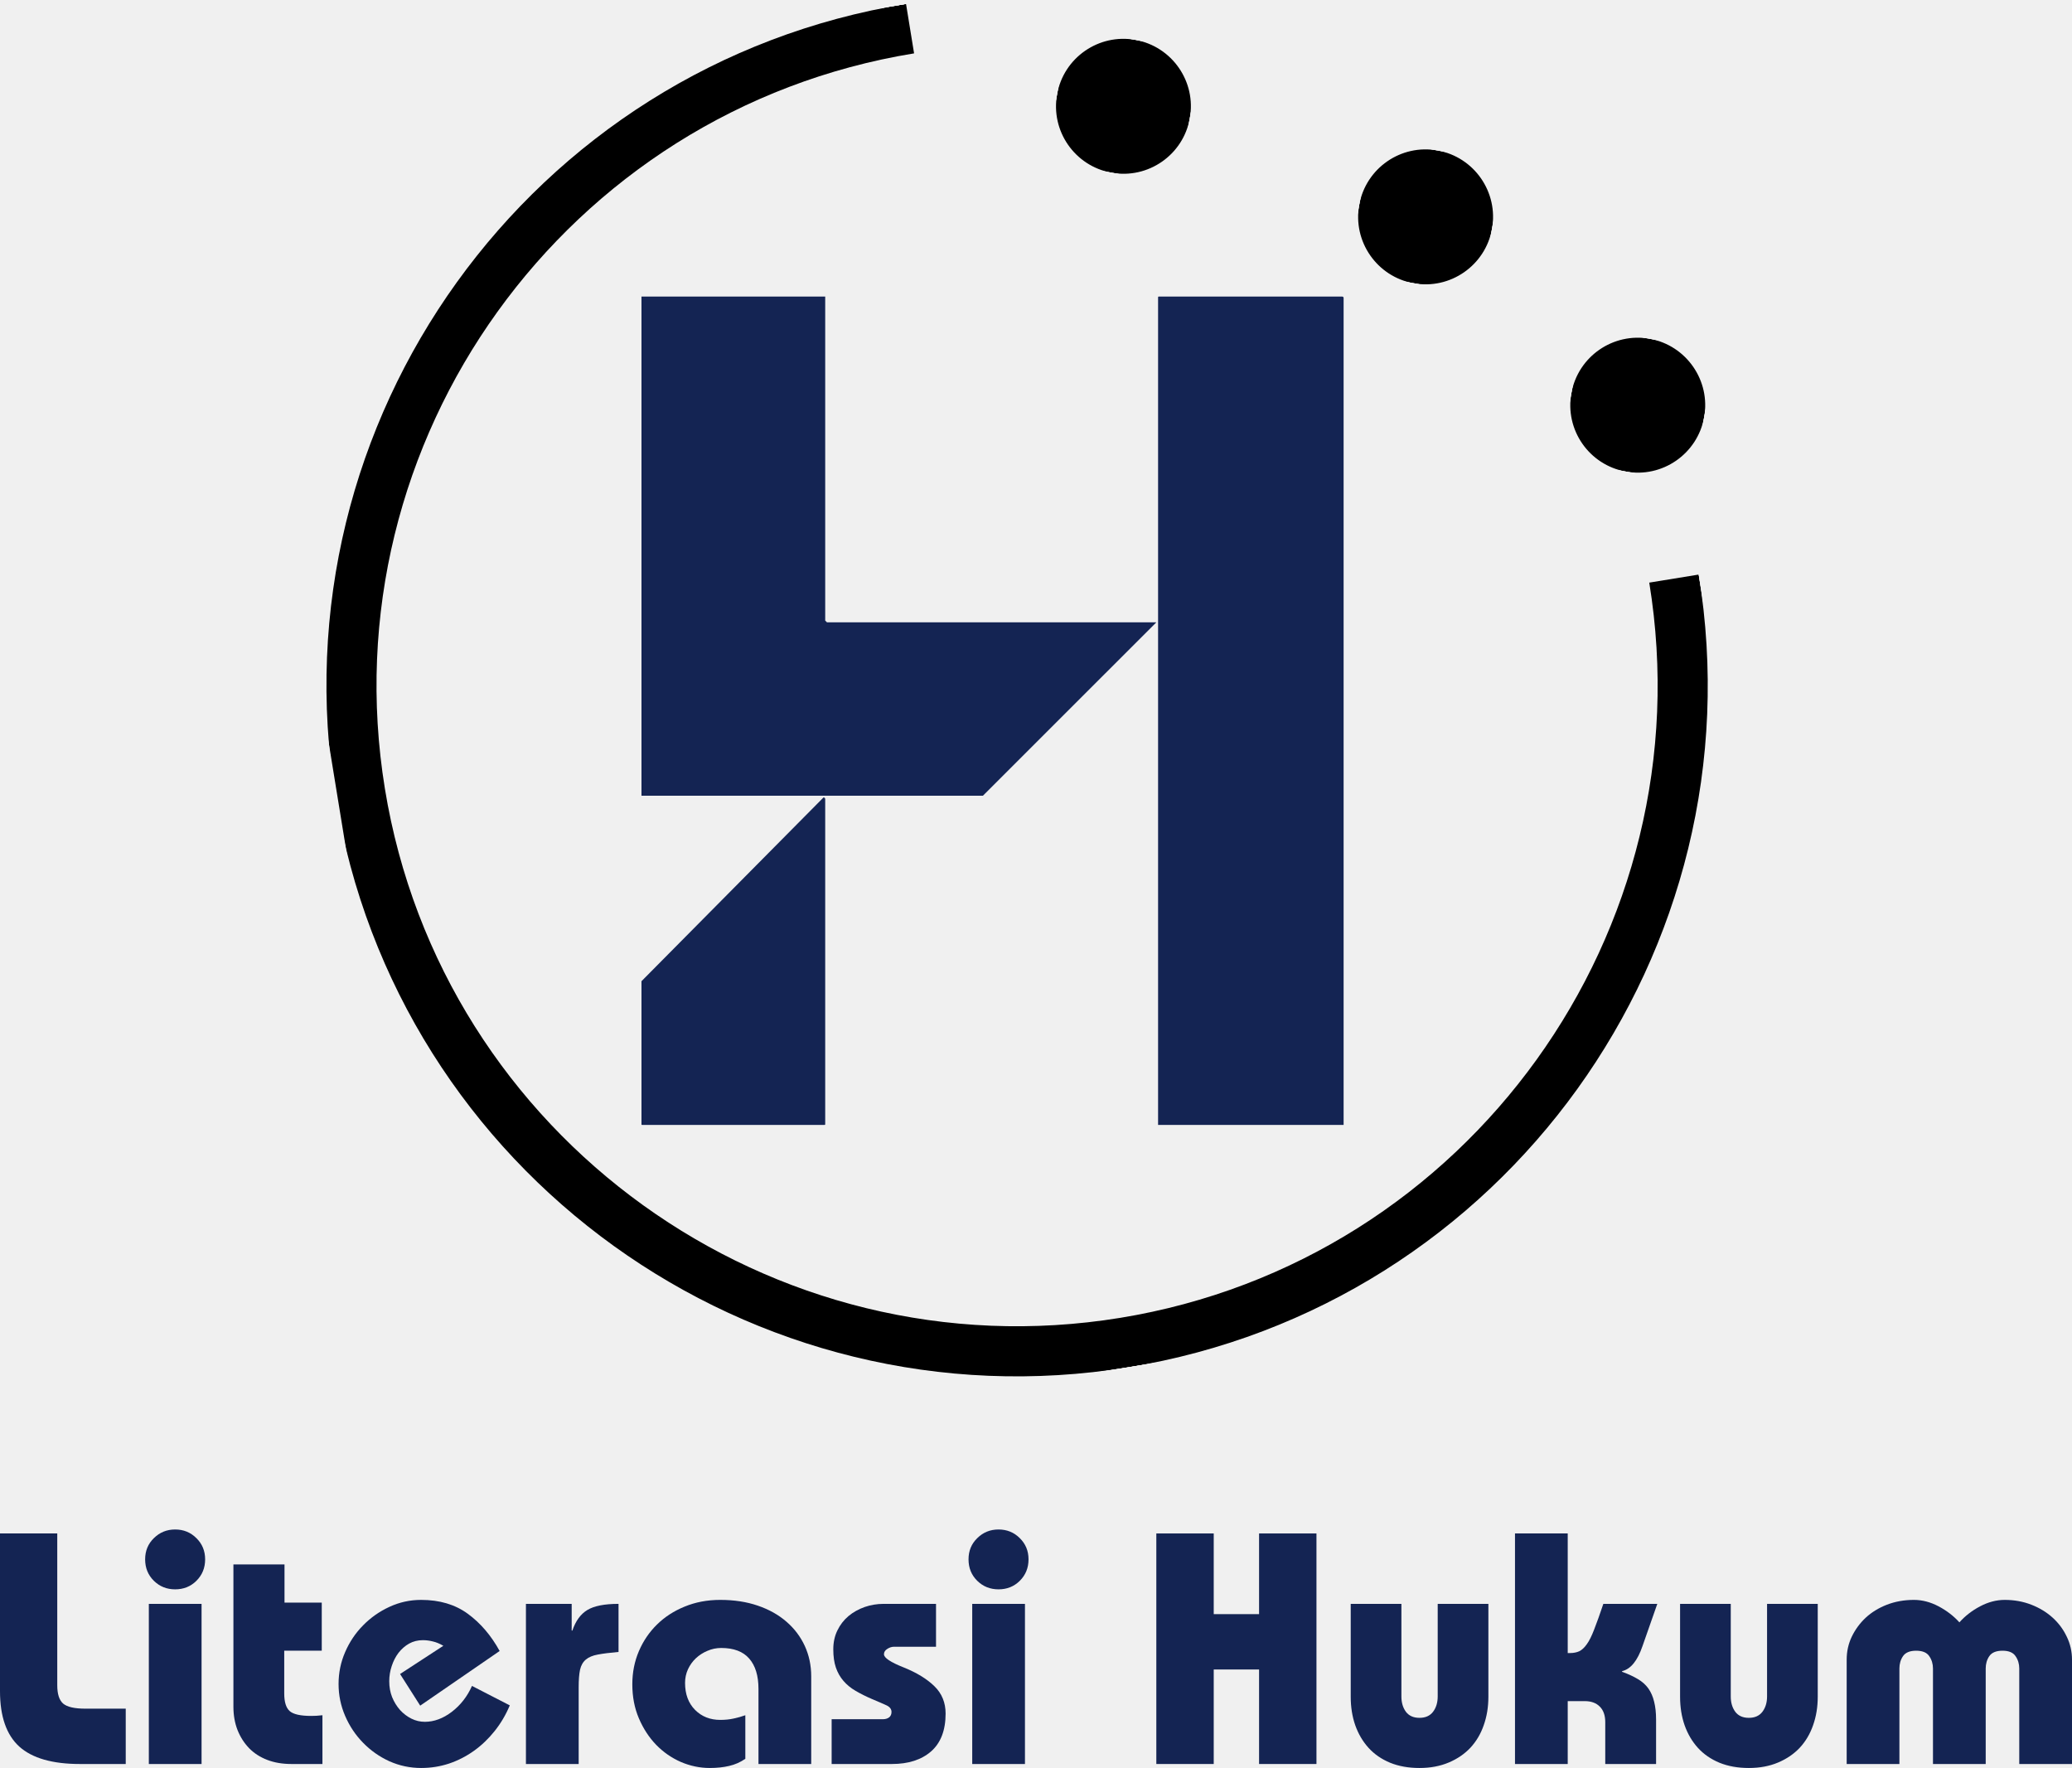
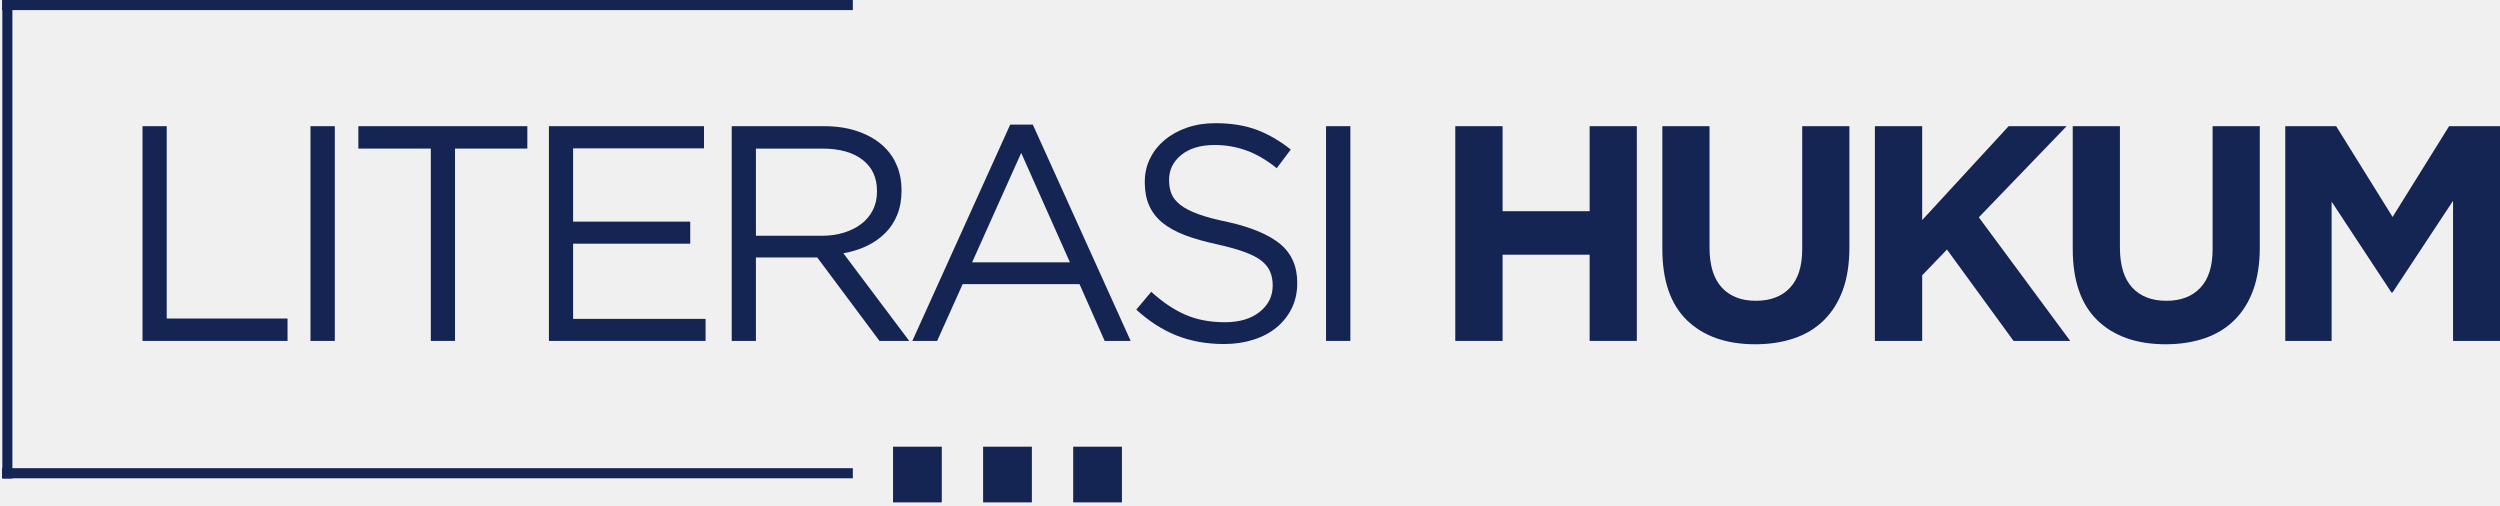
- <svg xmlns="http://www.w3.org/2000/svg" width="252" height="215" viewBox="0 0 252 215" fill="none" class="hover:text-[#152553]">
-   <mask id="mask0_72_238" style="mask-type:luminance" maskUnits="userSpaceOnUse" x="39" y="0" width="169" height="169">
-     <path d="M39 0H208V169H39V0Z" fill="white" />
-   </mask>
-   <g mask="url(#mask0_72_238)">
-     <mask id="mask1_72_238" style="mask-type:luminance" maskUnits="userSpaceOnUse" x="27" y="-14" width="194" height="194">
-       <path d="M54.55 179.745L27.531 13.951L193.326 -13.068L220.344 152.727L54.55 179.745Z" fill="white" />
-     </mask>
-     <g mask="url(#mask1_72_238)">
-       <mask id="mask2_72_238" style="mask-type:luminance" maskUnits="userSpaceOnUse" x="27" y="-14" width="194" height="194">
-         <path d="M220.106 152.767L193.087 -13.028L27.292 13.991L54.311 179.785L220.106 152.767Z" fill="white" />
-       </mask>
-       <g mask="url(#mask2_72_238)">
-         <mask id="mask3_72_238" style="mask-type:luminance" maskUnits="userSpaceOnUse" x="27" y="-14" width="194" height="194">
-           <path d="M220.106 152.767L193.087 -13.028L27.292 13.991L54.311 179.785L220.106 152.767Z" fill="white" />
-         </mask>
-         <g mask="url(#mask3_72_238)">
-           <path d="M40.806 96.884C48.25 142.61 91.486 173.724 137.204 166.28C182.93 158.827 214.045 115.591 206.6 69.873L200.587 70.852C207.491 113.221 178.603 153.363 136.226 160.267C93.857 167.171 53.714 138.283 46.81 95.906C39.907 53.536 68.802 13.394 111.172 6.49L110.193 0.477C64.468 7.93 33.353 51.166 40.806 96.884Z" fill="black" />
-         </g>
-       </g>
-     </g>
-   </g>
-   <mask id="mask4_72_238" style="mask-type:luminance" maskUnits="userSpaceOnUse" x="189" y="40" width="19" height="20">
-     <path d="M189.675 40.723H208V59.048H189.675V40.723Z" fill="white" />
-   </mask>
-   <g mask="url(#mask4_72_238)">
-     <mask id="mask5_72_238" style="mask-type:luminance" maskUnits="userSpaceOnUse" x="189" y="39" width="20" height="20">
-       <path d="M189.651 55.883L192.578 39.737L208.724 42.664L205.797 58.81L189.651 55.883Z" fill="white" />
-     </mask>
-     <g mask="url(#mask5_72_238)">
-       <mask id="mask6_72_238" style="mask-type:luminance" maskUnits="userSpaceOnUse" x="190" y="41" width="18" height="17">
-         <path d="M191.114 47.81C190.303 52.272 193.262 56.535 197.724 57.346C202.178 58.157 206.449 55.199 207.26 50.737C208.063 46.282 205.105 42.011 200.651 41.2C196.189 40.397 191.925 43.355 191.114 47.81Z" fill="white" />
-       </mask>
-       <g mask="url(#mask6_72_238)">
-         <path d="M189.651 55.883L192.578 39.737L208.724 42.664L205.797 58.81L189.651 55.883Z" fill="black" />
-       </g>
-     </g>
-   </g>
-   <mask id="mask7_72_238" style="mask-type:luminance" maskUnits="userSpaceOnUse" x="163" y="16" width="21" height="19">
-     <path d="M163.205 16.289H183.566V34.614H163.205V16.289Z" fill="white" />
-   </mask>
-   <g mask="url(#mask7_72_238)">
-     <mask id="mask8_72_238" style="mask-type:luminance" maskUnits="userSpaceOnUse" x="163" y="16" width="20" height="20">
-       <path d="M163.849 32.984L166.776 16.838L182.922 19.765L179.995 35.903L163.849 32.984Z" fill="white" />
-     </mask>
-     <g mask="url(#mask8_72_238)">
-       <mask id="mask9_72_238" style="mask-type:luminance" maskUnits="userSpaceOnUse" x="165" y="18" width="17" height="17">
-         <path d="M165.312 24.911C164.501 29.365 167.46 33.636 171.922 34.447C176.376 35.251 180.647 32.292 181.458 27.838C182.262 23.376 179.303 19.105 174.849 18.301C170.387 17.49 166.124 20.449 165.312 24.911Z" fill="white" />
-       </mask>
-       <g mask="url(#mask9_72_238)">
-         <path d="M163.849 32.984L166.776 16.838L182.922 19.765L179.995 35.903L163.849 32.984Z" fill="black" />
-       </g>
-     </g>
-   </g>
-   <mask id="mask10_72_238" style="mask-type:luminance" maskUnits="userSpaceOnUse" x="126" y="4" width="19" height="19">
-     <path d="M126.554 4.072H144.88V22.398H126.554V4.072Z" fill="white" />
-   </mask>
-   <g mask="url(#mask10_72_238)">
-     <mask id="mask11_72_238" style="mask-type:luminance" maskUnits="userSpaceOnUse" x="127" y="3" width="20" height="20">
-       <path d="M127.103 19.534L130.022 3.388L146.168 6.315L143.241 22.461L127.103 19.534Z" fill="white" />
-     </mask>
-     <g mask="url(#mask11_72_238)">
-       <mask id="mask12_72_238" style="mask-type:luminance" maskUnits="userSpaceOnUse" x="128" y="4" width="17" height="18">
-         <path d="M128.567 11.461C127.755 15.923 130.714 20.186 135.168 20.998C139.63 21.809 143.901 18.85 144.705 14.388C145.516 9.934 142.557 5.663 138.095 4.852C133.641 4.048 129.37 7.007 128.567 11.461Z" fill="white" />
-       </mask>
-       <g mask="url(#mask12_72_238)">
-         <path d="M127.103 19.534L130.022 3.388L146.168 6.315L143.241 22.461L127.103 19.534Z" fill="black" />
-       </g>
-     </g>
-   </g>
-   <mask id="mask13_72_238" style="mask-type:luminance" maskUnits="userSpaceOnUse" x="77" y="36" width="64" height="62">
-     <path d="M77.997 36.038H140.807V97.735H77.997V36.038Z" fill="white" />
-   </mask>
-   <g mask="url(#mask13_72_238)">
-     <path fill-rule="evenodd" clip-rule="evenodd" d="M140.64 75.679L119.547 96.765H119.34H78.013C78.013 96.765 78.013 96.765 78.013 96.558V36.038H100.363V75.473L100.577 75.679H140.64Z" fill="#142453" />
-   </g>
-   <mask id="mask14_72_238" style="mask-type:luminance" maskUnits="userSpaceOnUse" x="140" y="36" width="24" height="101">
-     <path d="M140.807 36.038H163.515V136.827H140.807V36.038Z" fill="white" />
-   </mask>
-   <g mask="url(#mask14_72_238)">
-     <path fill-rule="evenodd" clip-rule="evenodd" d="M141.062 36.038H163.197C163.197 36.038 163.412 36.038 163.412 36.253V136.827H163.197H141.062C140.847 136.827 140.847 136.827 140.847 136.827V36.253C140.847 36.038 140.847 36.038 141.062 36.038Z" fill="#142453" />
-   </g>
-   <mask id="mask15_72_238" style="mask-type:luminance" maskUnits="userSpaceOnUse" x="77" y="95" width="26" height="42">
-     <path d="M77.997 95.699H102.12V136.827H77.997V95.699Z" fill="white" />
-   </mask>
-   <g mask="url(#mask15_72_238)">
-     <path fill-rule="evenodd" clip-rule="evenodd" d="M78.013 136.621V119.536C78.013 119.329 78.013 119.329 78.013 119.329L100.156 96.979C100.363 96.979 100.363 97.186 100.363 97.186V136.621C100.363 136.827 100.363 136.827 100.156 136.827H78.22C78.013 136.827 78.013 136.827 78.013 136.621Z" fill="#142453" />
-   </g>
-   <path d="M6.964 186.483V204.941C6.964 206.008 7.201 206.753 7.68 207.174C8.167 207.586 9.067 207.79 10.379 207.79H15.293V214.52H9.729C6.385 214.52 3.923 213.817 2.349 212.405C0.783 210.985 0 208.736 0 205.658V186.483H6.964Z" fill="#142453" />
-   <path d="M24.949 189.632C24.949 190.677 24.59 191.547 23.883 192.247C23.183 192.939 22.321 193.28 21.3 193.28C20.288 193.28 19.426 192.939 18.718 192.247C18.006 191.547 17.652 190.677 17.652 189.632C17.652 188.599 18.006 187.741 18.718 187.05C19.426 186.35 20.288 186 21.3 186C22.321 186 23.183 186.35 23.883 187.05C24.59 187.741 24.949 188.599 24.949 189.632ZM24.515 195.046V214.52H18.102V195.046H24.515Z" fill="#142453" />
-   <path d="M34.602 190.248V194.896H39.133V200.743H34.569V205.941C34.569 206.966 34.785 207.674 35.218 208.073C35.66 208.473 36.538 208.673 37.85 208.673C38.059 208.673 38.271 208.669 38.483 208.656C38.704 208.636 38.95 208.615 39.216 208.59V214.52H35.451C34.352 214.52 33.369 214.354 32.503 214.021C31.637 213.687 30.904 213.217 30.304 212.605C29.704 211.984 29.229 211.247 28.888 210.389C28.555 209.535 28.388 208.59 28.388 207.557V190.248H34.602Z" fill="#142453" />
-   <path d="M51.106 207.424L48.657 203.575L53.921 200.144C53.463 199.877 53.03 199.702 52.622 199.611C52.222 199.511 51.822 199.461 51.422 199.461C50.81 199.461 50.256 199.602 49.757 199.877C49.265 200.156 48.84 200.527 48.474 200.993C48.116 201.46 47.841 202.001 47.641 202.609C47.441 203.209 47.341 203.825 47.341 204.458C47.341 205.158 47.458 205.804 47.691 206.391C47.932 206.982 48.257 207.503 48.657 207.957C49.065 208.402 49.528 208.752 50.04 209.006C50.56 209.264 51.106 209.389 51.672 209.389C52.793 209.389 53.888 208.985 54.954 208.173C56.02 207.353 56.837 206.303 57.403 205.025L62.001 207.39C61.522 208.536 60.906 209.581 60.152 210.522C59.406 211.455 58.569 212.255 57.636 212.921C56.703 213.588 55.691 214.104 54.604 214.47C53.526 214.824 52.397 215.004 51.223 215.004C49.865 215.004 48.578 214.729 47.358 214.187C46.146 213.633 45.08 212.884 44.159 211.938C43.234 210.997 42.51 209.906 41.977 208.673C41.444 207.44 41.177 206.149 41.177 204.792C41.177 203.425 41.444 202.134 41.977 200.91C42.51 199.677 43.234 198.594 44.159 197.661C45.08 196.72 46.146 195.971 47.358 195.412C48.578 194.846 49.865 194.563 51.223 194.563C53.463 194.563 55.354 195.125 56.887 196.245C58.428 197.37 59.723 198.878 60.768 200.777L51.106 207.424Z" fill="#142453" />
-   <path d="M69.529 195.046V198.294H69.612C70.012 197.12 70.616 196.287 71.428 195.796C72.249 195.296 73.515 195.046 75.227 195.046V200.893C74.181 200.985 73.344 201.089 72.711 201.21C72.086 201.322 71.599 201.526 71.245 201.826C70.9 202.118 70.666 202.526 70.545 203.059C70.433 203.592 70.379 204.304 70.379 205.191V214.52H63.965V195.046H69.529Z" fill="#142453" />
-   <path d="M98.661 214.52H92.247V205.391C92.247 203.784 91.868 202.551 91.114 201.693C90.369 200.839 89.236 200.41 87.716 200.41C87.124 200.41 86.567 200.527 86.033 200.76C85.5 200.985 85.034 201.285 84.634 201.66C84.234 202.039 83.909 202.488 83.668 203.009C83.435 203.521 83.318 204.071 83.318 204.658C83.318 206.024 83.722 207.12 84.534 207.94C85.342 208.752 86.367 209.156 87.599 209.156C88.187 209.156 88.732 209.102 89.232 208.99C89.74 208.881 90.215 208.748 90.648 208.59V213.887C90.036 214.312 89.382 214.595 88.682 214.754C87.983 214.92 87.191 215.004 86.317 215.004C85.117 215.004 83.943 214.758 82.802 214.271C81.669 213.771 80.669 213.079 79.803 212.188C78.937 211.289 78.237 210.218 77.704 208.973C77.171 207.732 76.904 206.349 76.904 204.825C76.904 203.384 77.171 202.039 77.704 200.793C78.237 199.552 78.97 198.474 79.903 197.561C80.836 196.641 81.956 195.912 83.268 195.379C84.576 194.838 86.021 194.563 87.599 194.563C89.286 194.563 90.806 194.796 92.164 195.262C93.53 195.729 94.688 196.379 95.646 197.212C96.612 198.045 97.353 199.027 97.878 200.16C98.399 201.293 98.661 202.526 98.661 203.859V214.52Z" fill="#142453" />
-   <path d="M113.84 195.046V200.26H108.742C108.451 200.26 108.176 200.352 107.909 200.527C107.643 200.693 107.509 200.91 107.509 201.176C107.509 201.61 108.309 202.143 109.908 202.776C111.508 203.421 112.757 204.188 113.657 205.075C114.556 205.953 115.006 207.057 115.006 208.39C115.006 210.422 114.415 211.955 113.24 212.988C112.062 214.012 110.475 214.52 108.476 214.52H101.146V209.073H107.393C107.68 209.073 107.926 209.002 108.126 208.856C108.326 208.702 108.426 208.481 108.426 208.19C108.426 207.848 108.226 207.582 107.826 207.39C107.426 207.203 106.835 206.949 106.06 206.624C105.315 206.303 104.648 205.97 104.061 205.624C103.47 205.283 102.978 204.875 102.578 204.408C102.178 203.942 101.87 203.405 101.662 202.792C101.45 202.172 101.346 201.435 101.346 200.577C101.346 199.723 101.512 198.957 101.845 198.278C102.178 197.591 102.628 197.008 103.195 196.529C103.769 196.054 104.427 195.687 105.16 195.429C105.893 195.175 106.66 195.046 107.459 195.046H113.84Z" fill="#142453" />
-   <path d="M125.091 189.632C125.091 190.677 124.732 191.547 124.024 192.247C123.325 192.939 122.463 193.28 121.442 193.28C120.43 193.28 119.568 192.939 118.86 192.247C118.148 191.547 117.794 190.677 117.794 189.632C117.794 188.599 118.148 187.741 118.86 187.05C119.568 186.35 120.43 186 121.442 186C122.463 186 123.325 186.35 124.024 187.05C124.732 187.741 125.091 188.599 125.091 189.632ZM124.657 195.046V214.52H118.244V195.046H124.657Z" fill="#142453" />
-   <path d="M147.616 186.483V196.295H153.13V186.483H160.11V214.52H153.13V203.026H147.616V214.52H140.635V186.483H147.616Z" fill="#142453" />
-   <path d="M170.441 195.046V206.307C170.441 207.053 170.624 207.674 170.991 208.173C171.366 208.665 171.916 208.906 172.64 208.906C173.361 208.906 173.91 208.665 174.289 208.173C174.664 207.674 174.856 207.053 174.856 206.307V195.046H181.02V206.341C181.02 207.599 180.828 208.752 180.453 209.806C180.087 210.864 179.545 211.772 178.837 212.538C178.125 213.296 177.246 213.896 176.205 214.337C175.16 214.779 173.973 215.004 172.64 215.004C171.307 215.004 170.116 214.791 169.075 214.37C168.03 213.937 167.151 213.333 166.443 212.555C165.743 211.78 165.202 210.864 164.827 209.806C164.461 208.752 164.277 207.599 164.277 206.341V195.046H170.441Z" fill="#142453" />
-   <path d="M190.669 186.483V201.027H190.953C191.373 201.027 191.744 200.956 192.069 200.81C192.389 200.656 192.693 200.373 192.985 199.96C193.285 199.552 193.585 198.952 193.885 198.161C194.193 197.374 194.568 196.337 195.001 195.046H201.564L199.765 200.177C199.153 201.968 198.324 202.984 197.283 203.226V203.309C198.024 203.575 198.666 203.871 199.199 204.192C199.732 204.504 200.157 204.887 200.482 205.341C200.802 205.799 201.036 206.337 201.181 206.957C201.335 207.569 201.415 208.286 201.415 209.106V214.52H195.234V209.439C195.234 208.606 195.009 207.973 194.568 207.54C194.134 207.099 193.526 206.874 192.752 206.874H190.669V214.52H184.256V186.483H190.669Z" fill="#142453" />
-   <path d="M210.498 195.046V206.307C210.498 207.053 210.681 207.674 211.048 208.173C211.423 208.665 211.972 208.906 212.697 208.906C213.417 208.906 213.967 208.665 214.346 208.173C214.721 207.674 214.913 207.053 214.913 206.307V195.046H221.077V206.341C221.077 207.599 220.885 208.752 220.51 209.806C220.144 210.864 219.602 211.772 218.894 212.538C218.182 213.296 217.303 213.896 216.262 214.337C215.217 214.779 214.03 215.004 212.697 215.004C211.364 215.004 210.173 214.791 209.132 214.37C208.087 213.937 207.208 213.333 206.5 212.555C205.8 211.78 205.259 210.864 204.884 209.806C204.517 208.752 204.334 207.599 204.334 206.341V195.046H210.498Z" fill="#142453" />
-   <path d="M238.306 197.295C238.993 196.52 239.83 195.871 240.822 195.346C241.809 194.825 242.808 194.563 243.82 194.563C244.974 194.563 246.053 194.759 247.052 195.146C248.052 195.537 248.918 196.062 249.651 196.728C250.384 197.395 250.955 198.17 251.367 199.044C251.788 199.91 252 200.839 252 201.826V214.52H245.586V202.909C245.586 202.343 245.436 201.843 245.136 201.41C244.845 200.968 244.32 200.743 243.554 200.743C242.775 200.743 242.238 200.968 241.938 201.41C241.646 201.843 241.505 202.343 241.505 202.909V214.52H235.091V202.909C235.091 202.343 234.941 201.843 234.641 201.41C234.35 200.968 233.817 200.743 233.042 200.743C232.276 200.743 231.742 200.968 231.443 201.41C231.151 201.843 231.009 202.343 231.009 202.909V214.52H224.596V201.826C224.596 200.839 224.8 199.91 225.212 199.044C225.633 198.17 226.199 197.395 226.911 196.728C227.632 196.062 228.494 195.537 229.493 195.146C230.501 194.759 231.597 194.563 232.775 194.563C233.783 194.563 234.783 194.825 235.774 195.346C236.761 195.871 237.606 196.52 238.306 197.295Z" fill="#142453" />
+ <svg xmlns="http://www.w3.org/2000/svg" width="495" height="100" viewBox="0 0 495 100" fill="none">
+   <path d="M28.217 24.985H33.007V63.066H56.932V67.5H28.217V24.985Z" fill="#142453" />
+   <path d="M61.476 24.985H66.289V67.5H61.476V24.985Z" fill="#142453" />
+   <path d="M85.301 29.419H70.955V24.985H104.412V29.419H90.091V67.5H85.301V29.419Z" fill="#142453" />
+   <path d="M108.686 24.985H139.393V29.372H113.476V43.883H136.666V48.246H113.476V63.137H139.701V67.5H108.686V24.985Z" fill="#142453" />
+   <path d="M144.882 24.985H163.14C165.778 24.985 168.12 25.364 170.159 26.123C172.21 26.87 173.905 27.913 175.233 29.253C176.288 30.296 177.095 31.529 177.652 32.952C178.221 34.363 178.505 35.916 178.505 37.623V37.742C178.505 39.532 178.221 41.127 177.652 42.532C177.095 43.925 176.3 45.134 175.257 46.159C174.225 47.191 173.004 48.044 171.582 48.72C170.171 49.384 168.641 49.858 166.981 50.143L180.023 67.5H174.142L161.812 50.973H149.672V67.5H144.882V24.985ZM162.713 46.681C164.29 46.681 165.748 46.48 167.076 46.065C168.416 45.656 169.572 45.081 170.538 44.334C171.516 43.593 172.275 42.686 172.815 41.607C173.366 40.534 173.644 39.307 173.644 37.931V37.813C173.644 35.175 172.696 33.118 170.799 31.648C168.902 30.166 166.229 29.419 162.784 29.419H149.672V46.681H162.713Z" fill="#142453" />
+   <path d="M200.017 24.677H204.499L223.871 67.5H218.726L213.746 56.261H190.604L185.553 67.5H180.645L200.017 24.677ZM211.849 51.945L202.199 30.272L192.477 51.945H211.849Z" fill="#142453" />
+   <path d="M242.339 68.117C238.937 68.117 235.83 67.559 233.02 66.457C230.205 65.336 227.525 63.623 224.982 61.311L227.946 57.778C230.175 59.806 232.416 61.311 234.68 62.307C236.957 63.303 239.571 63.801 242.529 63.801C245.404 63.801 247.698 63.125 249.405 61.762C251.124 60.404 251.99 58.673 251.99 56.569V56.45C251.99 55.472 251.824 54.595 251.492 53.818C251.172 53.03 250.615 52.313 249.808 51.66C249.002 51.014 247.876 50.428 246.441 49.906C245.001 49.372 243.169 48.857 240.94 48.365C238.522 47.843 236.411 47.244 234.609 46.562C232.807 45.869 231.313 45.039 230.128 44.073C228.954 43.095 228.088 41.956 227.519 40.658C226.95 39.366 226.666 37.848 226.666 36.106V35.987C226.666 34.327 227.01 32.798 227.709 31.387C228.403 29.964 229.375 28.743 230.626 27.712C231.87 26.668 233.341 25.856 235.036 25.269C236.743 24.688 238.605 24.392 240.632 24.392C243.762 24.392 246.489 24.831 248.813 25.696C251.136 26.567 253.389 27.872 255.57 29.608L252.796 33.308C250.804 31.695 248.801 30.527 246.797 29.798C244.805 29.075 242.707 28.707 240.513 28.707C237.727 28.707 235.522 29.366 233.898 30.676C232.285 31.992 231.479 33.616 231.479 35.56V35.679C231.479 36.692 231.633 37.593 231.953 38.382C232.285 39.176 232.866 39.899 233.708 40.563C234.562 41.227 235.735 41.838 237.241 42.389C238.741 42.946 240.662 43.456 243.003 43.93C247.745 44.992 251.237 46.456 253.484 48.317C255.725 50.184 256.851 52.727 256.851 55.952V56.095C256.851 57.914 256.483 59.568 255.76 61.05C255.031 62.52 254.029 63.789 252.749 64.844C251.48 65.888 249.957 66.694 248.172 67.263C246.382 67.832 244.438 68.117 242.339 68.117Z" fill="#142453" />
+   <path d="M262.557 24.985H267.37V67.5H262.557V24.985Z" fill="#142453" />
+   <path d="M288.145 24.985H297.511V41.82H314.75V24.985H324.092V67.5H314.75V50.428H297.511V67.5H288.145V24.985Z" fill="#142453" />
+   <path d="M347.543 68.164C341.835 68.164 337.335 66.593 334.051 63.445C330.779 60.286 329.143 55.567 329.143 49.289V24.985H338.486V49.029C338.486 52.526 339.292 55.158 340.904 56.925C342.528 58.679 344.781 59.557 347.662 59.557C350.537 59.557 352.784 58.703 354.396 56.996C356.02 55.288 356.838 52.739 356.838 49.337V24.985H366.181V48.981C366.181 52.224 365.742 55.039 364.877 57.422C364.005 59.812 362.755 61.803 361.13 63.398C359.518 64.998 357.556 66.19 355.25 66.978C352.938 67.767 350.371 68.164 347.543 68.164Z" fill="#142453" />
+   <path d="M371.226 24.985H380.592V43.575L397.712 24.985H409.188L391.807 43.029L409.9 67.5H398.684L385.5 49.408L380.592 54.506V67.5H371.226V24.985Z" fill="#142453" />
+   <path d="M428.802 68.164C423.093 68.164 418.594 66.593 415.31 63.445C412.038 60.286 410.402 55.567 410.402 49.289V24.985H419.744V49.029C419.744 52.526 420.55 55.158 422.163 56.925C423.787 58.679 426.04 59.557 428.921 59.557C431.796 59.557 434.042 58.703 435.655 56.996C437.279 55.288 438.097 52.739 438.097 49.337V24.985H447.439V48.981C447.439 52.224 447.001 55.039 446.135 57.422C445.264 59.812 444.013 61.803 442.389 63.398C440.776 64.998 438.814 66.19 436.508 66.978C434.196 67.767 431.63 68.164 428.802 68.164Z" fill="#142453" />
+   <path d="M452.485 24.985H462.562L473.731 42.958L484.923 24.985H495V67.5H485.705V39.757L473.731 57.897H473.494L461.661 39.923V67.5H452.485V24.985Z" fill="#142453" />
+   <path d="M0.409 1H168.858" stroke="#142453" stroke-width="2" />
+   <path d="M0.409 93.701H168.858" stroke="#142453" stroke-width="2" />
+   <path d="M1.458 94.756V1.421" stroke="#142453" stroke-width="1.991" />
+   <path d="M176.823 88.446H186.473V99.472H176.823V88.446Z" fill="#142453" />
+   <path d="M194.657 88.446H204.308V99.472H194.657V88.446Z" fill="#142453" />
+   <path d="M212.492 88.446H222.143V99.472H212.492V88.446Z" fill="#142453" />
</svg>
